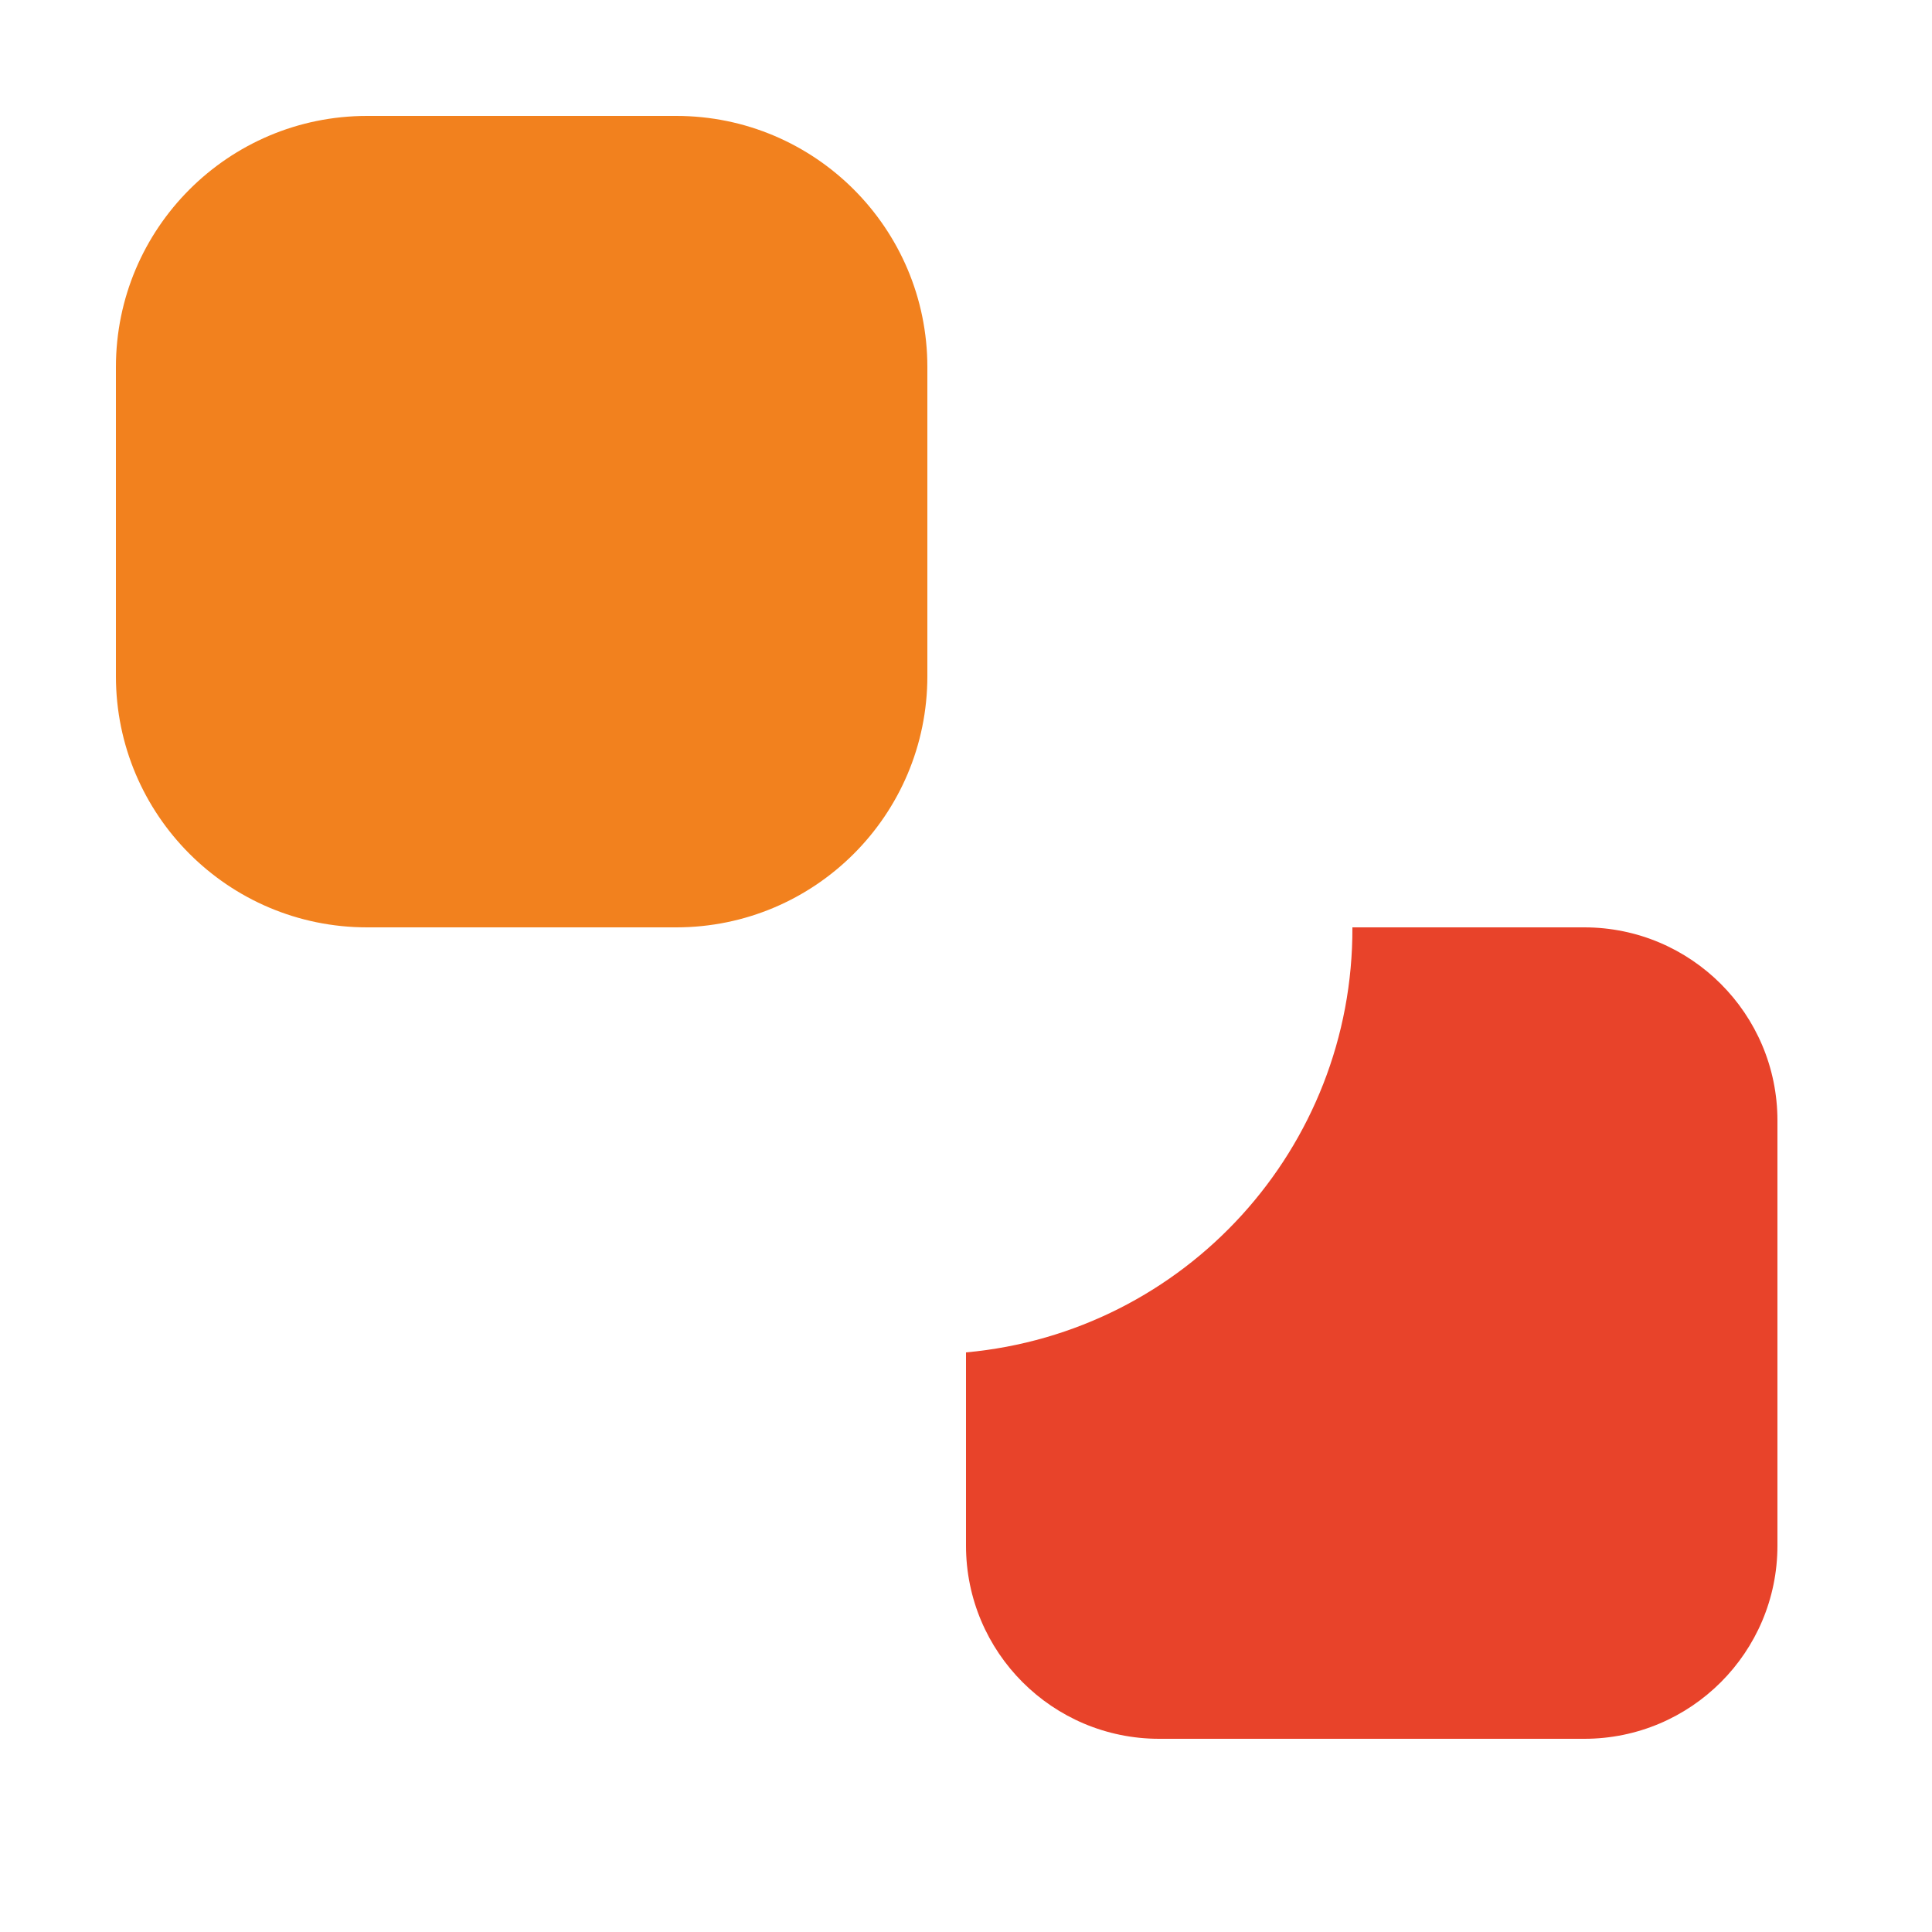
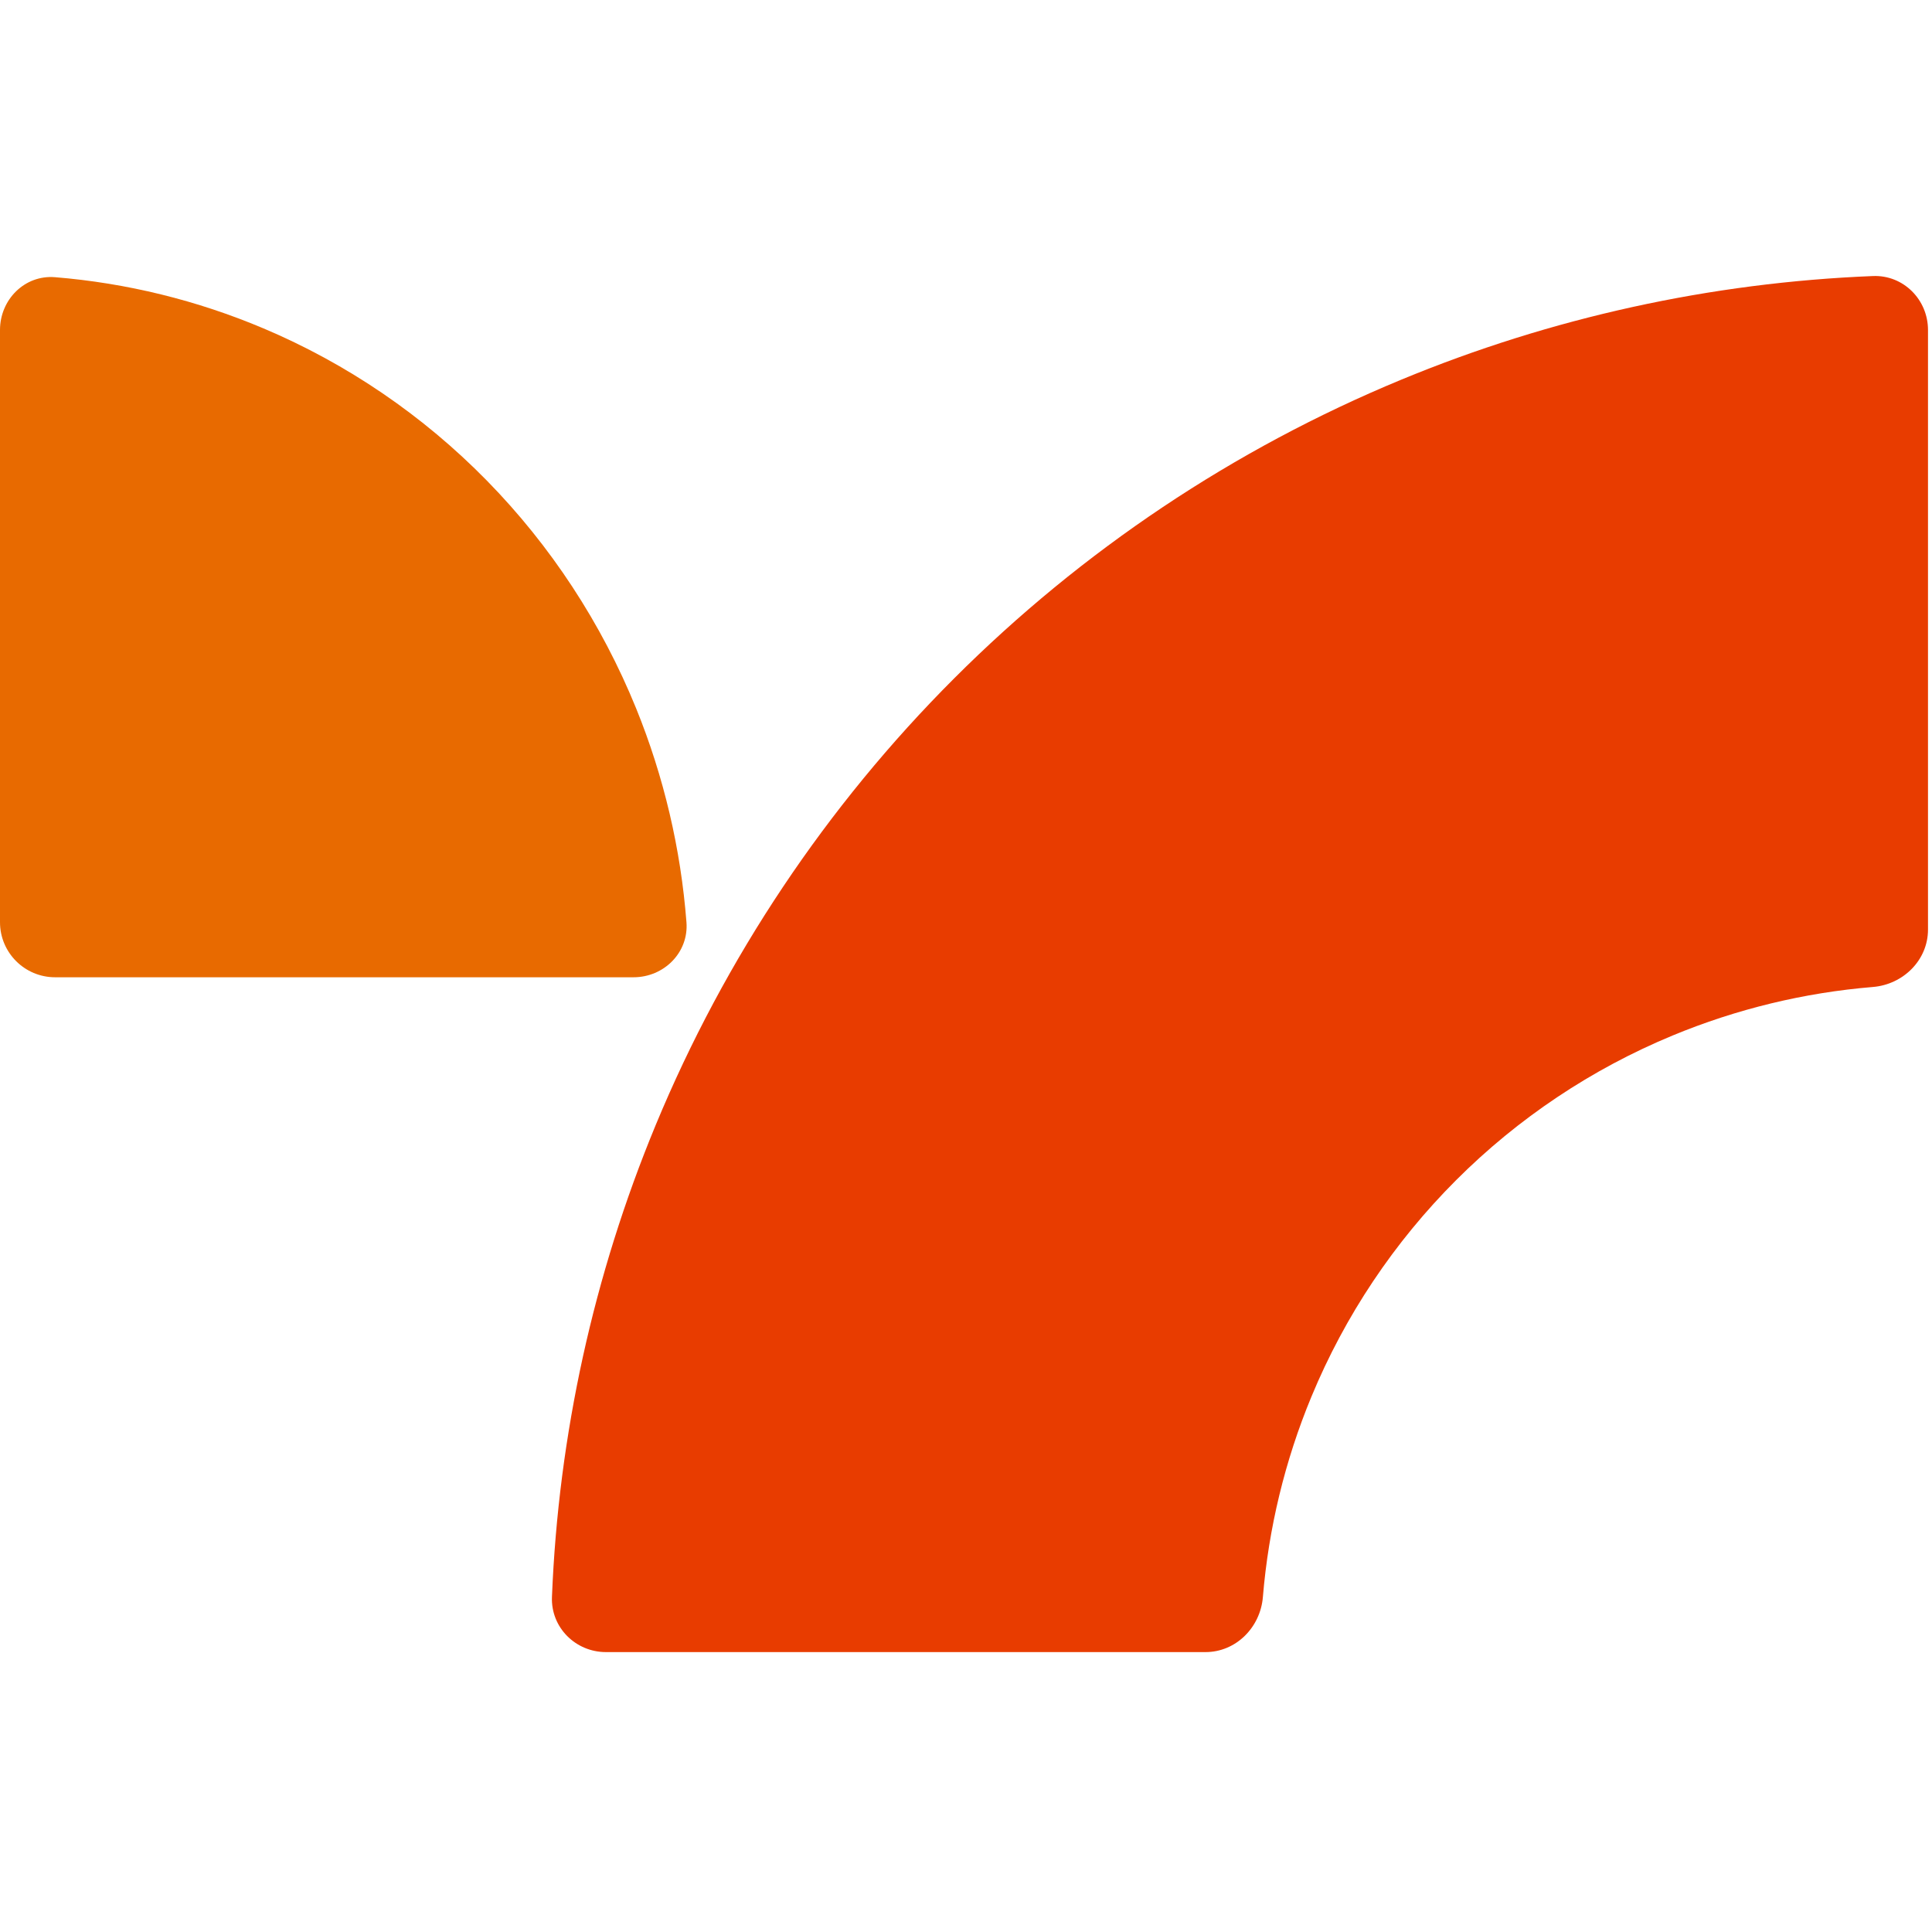
- <svg xmlns="http://www.w3.org/2000/svg" width="60" height="60" viewBox="0 0 100 100">
-   <rect x="6" y="6" width="42" height="42" rx="13" fill="#F2811E" />
-   <path d="M70 48 L82 48 A10 10 0 0 1 92 58 L92 80 A10 10 0 0 1 82 90 L60 90 A10 10 0 0 1 50 80 L50 70 A22 22 0 0 0 70 48 Z" fill="#E8432A" />
+ <svg xmlns="http://www.w3.org/2000/svg" width="60" height="60" viewBox="0 -6 42 42" fill="none">
+   <path d="M41.913 1.174C41.913 0.513 41.377 -0.026 40.716 0.001C37.193 0.142 33.72 0.904 30.457 2.256C26.824 3.76 23.524 5.966 20.744 8.746C17.964 11.525 15.759 14.826 14.254 18.458C12.903 21.721 12.14 25.195 11.999 28.717C11.973 29.378 12.511 29.915 13.173 29.915L26.207 29.915C26.869 29.915 27.4 29.378 27.454 28.718C27.578 27.223 27.933 25.753 28.509 24.363C29.238 22.602 30.307 21.003 31.654 19.656C33.002 18.308 34.601 17.24 36.361 16.511C37.752 15.935 39.222 15.579 40.717 15.456C41.377 15.401 41.913 14.87 41.913 14.209V1.174Z" fill="#E83C00" />
+   <path d="M0 1.174C0 0.513 0.537 -0.028 1.196 0.026C2.752 0.153 4.282 0.528 5.728 1.139C7.545 1.907 9.195 3.031 10.585 4.449C11.975 5.867 13.077 7.55 13.83 9.402C14.432 10.885 14.8 12.454 14.923 14.049C14.974 14.708 14.433 15.245 13.772 15.245L1.198 15.245C0.536 15.245 0 14.709 0 14.048V1.174Z" fill="#E86A00" />
</svg>
